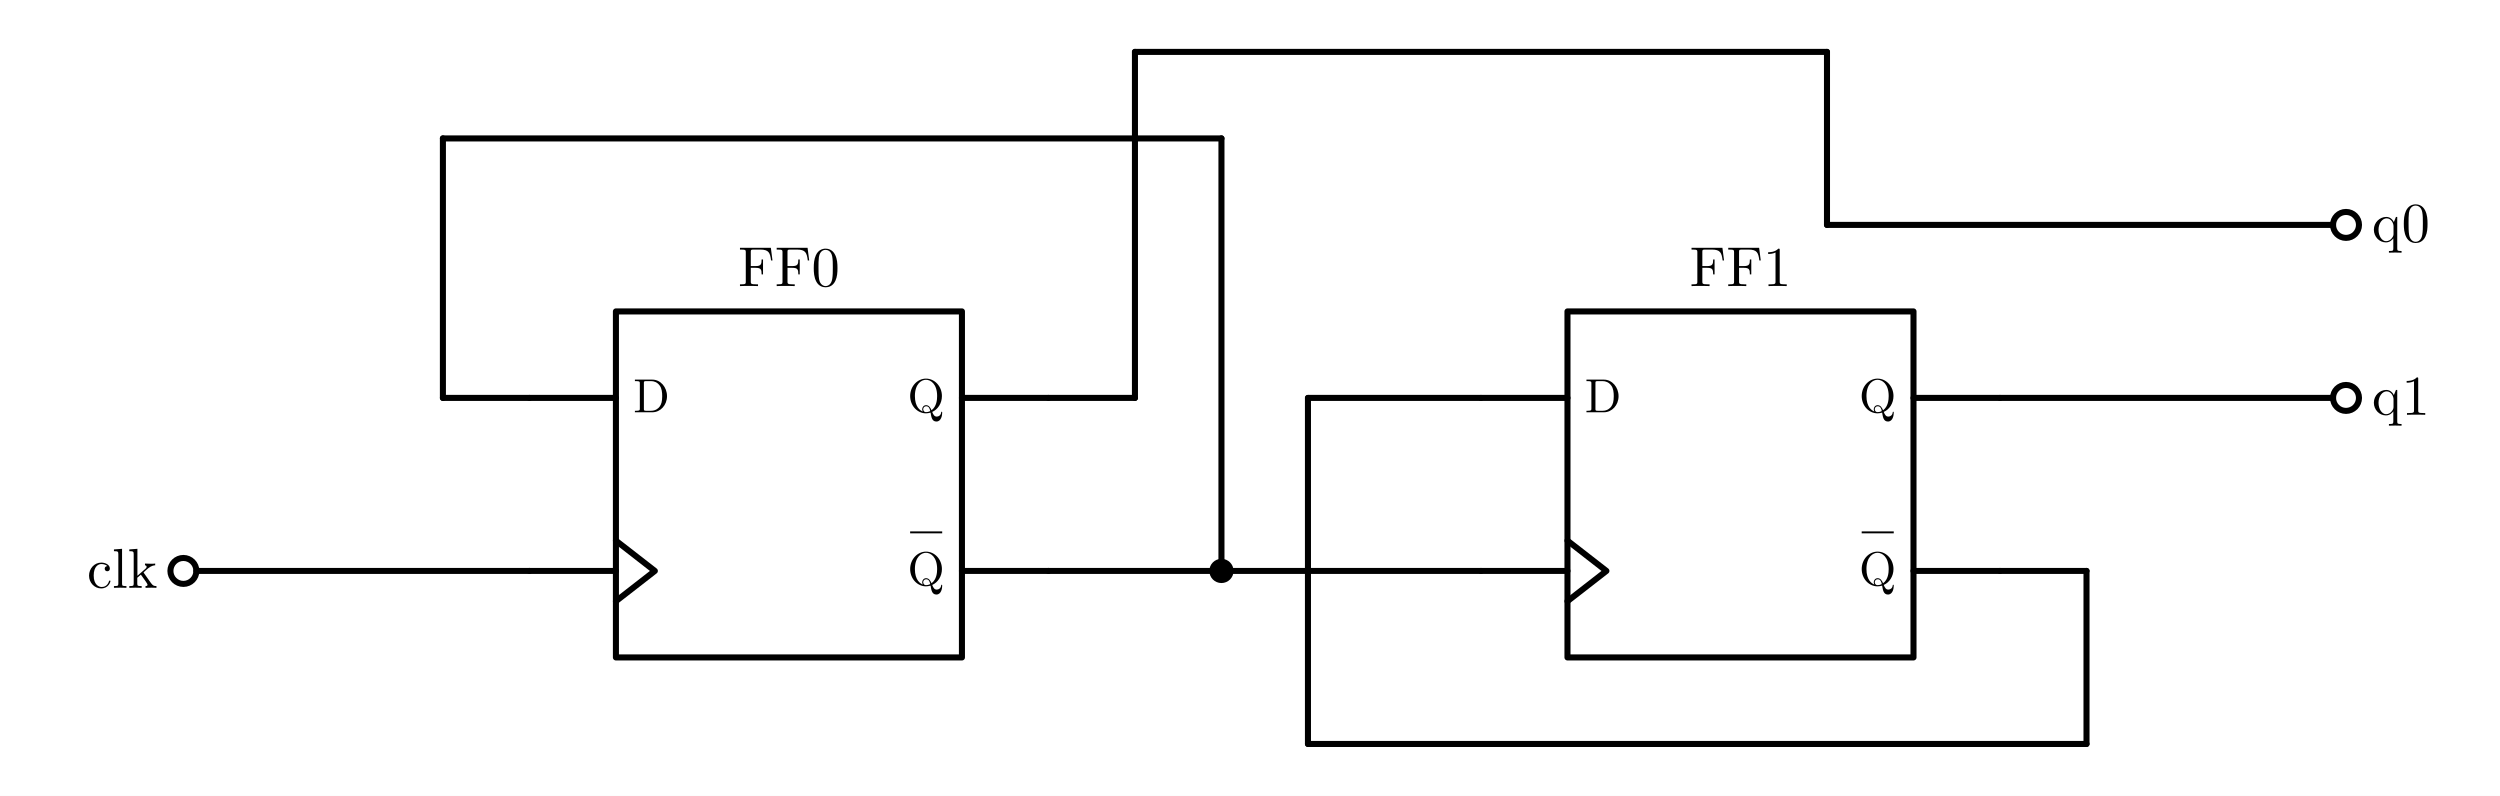
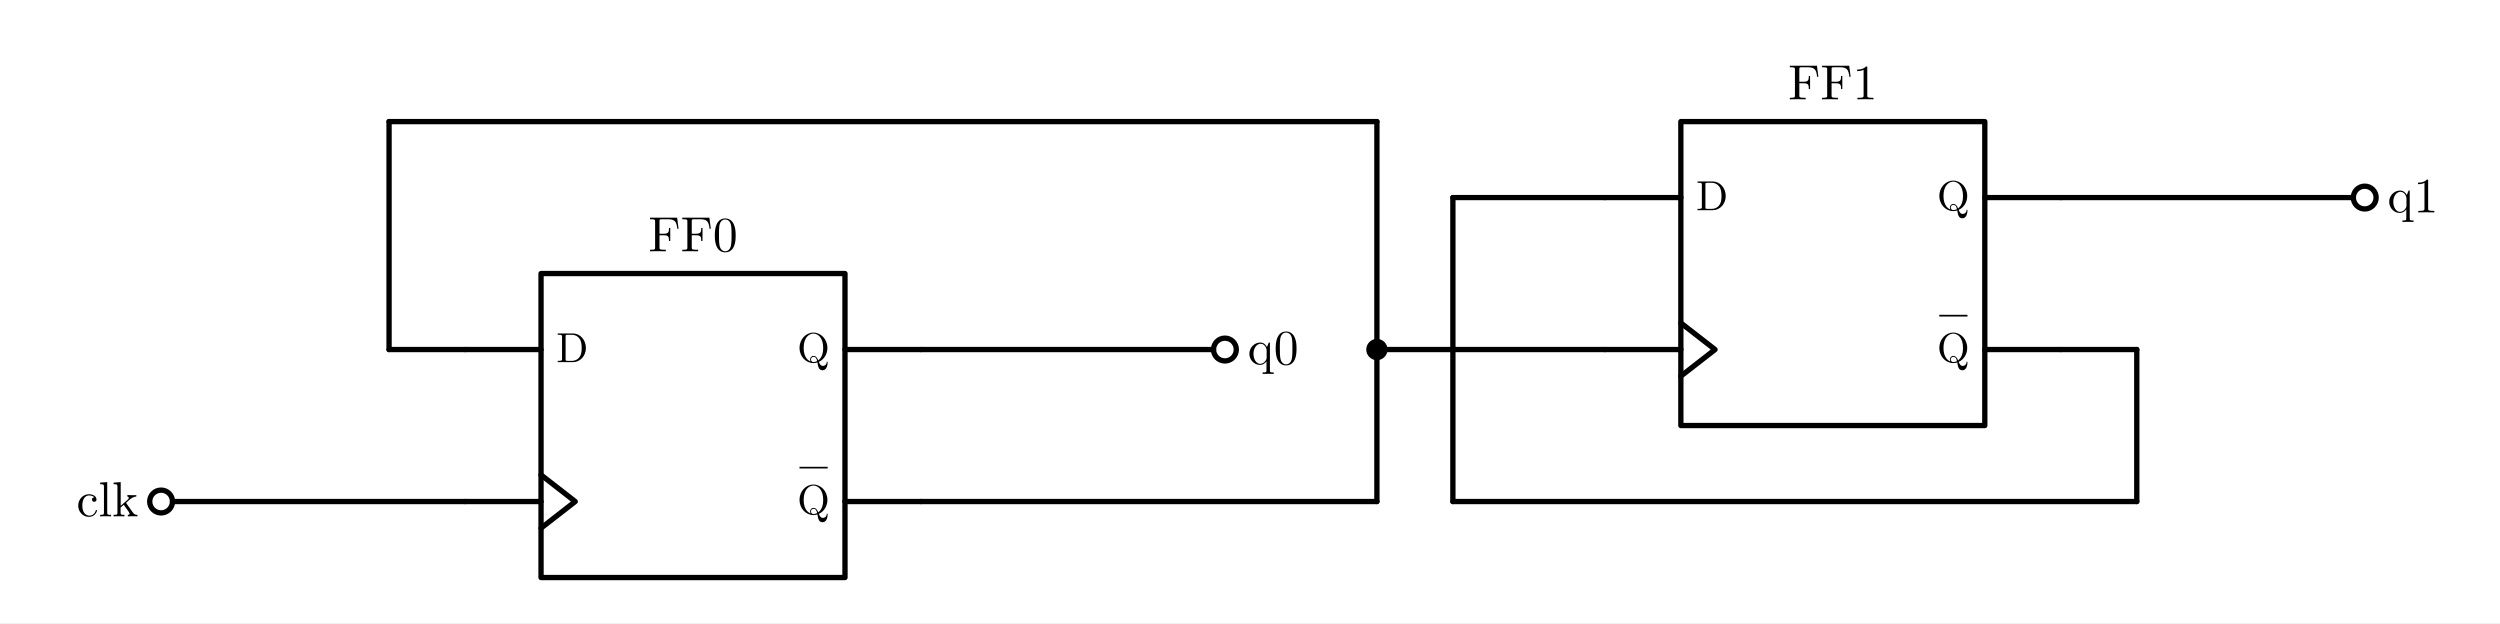
- <svg xmlns="http://www.w3.org/2000/svg" width="578" height="184" viewBox="0 0 578 184" font-family="'Latin Modern Roman', 'CMU Serif', 'Times New Roman', serif" font-size="13">
+ <svg xmlns="http://www.w3.org/2000/svg" width="658" height="164" viewBox="0 0 658 164" font-family="'Latin Modern Roman', 'CMU Serif', 'Times New Roman', serif" font-size="13">
  <rect width="100%" height="100%" fill="white" />
  <g stroke="black" stroke-width="1.4" fill="none" stroke-linecap="round" stroke-linejoin="round">
    <polygon points="142.4,72 222.4,72 222.4,152 142.4,152" />
    <polyline points="122.4,92 142.4,92" />
    <polyline points="122.4,132 142.4,132" />
    <polyline points="142.4,125 151.4,132 142.4,139" />
    <polyline points="222.4,92 242.4,92" />
    <polyline points="222.4,132 242.4,132" />
-     <polygon points="362.4,72 442.4,72 442.4,152 362.4,152" />
-     <polyline points="342.4,92 362.4,92" />
-     <polyline points="342.4,132 362.4,132" />
-     <polyline points="362.4,125 371.4,132 362.4,139" />
-     <polyline points="442.4,92 462.4,92" />
-     <polyline points="442.4,132 462.4,132" />
+     <polygon points="442.4,32 522.4,32 522.4,112 442.4,112" />
+     <polyline points="422.4,52 442.4,52" />
+     <polyline points="422.4,92 442.4,92" />
+     <polyline points="442.4,85 451.4,92 442.4,99" />
+     <polyline points="522.4,52 542.4,52" />
+     <polyline points="522.4,92 542.4,92" />
    <circle cx="42.4" cy="132" r="3" />
-     <circle cx="542.4" cy="52" r="3" />
-     <circle cx="542.4" cy="92" r="3" />
+     <circle cx="322.4" cy="92" r="3" />
+     <circle cx="622.4" cy="52" r="3" />
    <polyline points="45.4,132 122.4,132" />
-     <polyline points="462.4,92 539.4,92" />
-     <polyline points="462.4,132 482.4,132" />
-     <polyline points="302.4,172 482.4,172" />
-     <polyline points="302.4,92 342.4,92" />
-     <polyline points="482.4,132 482.4,172" />
-     <polyline points="302.4,92 302.4,172" />
-     <polyline points="242.4,132 342.4,132" />
-     <polyline points="102.4,32 282.4,32" />
+     <polyline points="242.4,92 319.4,92" />
+     <polyline points="542.4,52 619.4,52" />
+     <polyline points="542.4,92 562.4,92" />
+     <polyline points="382.4,132 562.4,132" />
+     <polyline points="382.4,52 422.4,52" />
+     <polyline points="562.4,92 562.4,132" />
+     <polyline points="382.4,52 382.4,132" />
+     <polyline points="242.4,132 362.4,132" />
+     <polyline points="102.4,32 362.4,32" />
    <polyline points="102.4,92 122.4,92" />
-     <polyline points="282.4,32 282.4,132" />
+     <polyline points="362.4,92 422.4,92" />
+     <polyline points="362.4,32 362.4,132" />
    <polyline points="102.4,32 102.4,92" />
-     <circle cx="282.4" cy="132" r="2.8" fill="black" stroke="none" />
-     <polyline points="422.4,52 539.4,52" />
-     <polyline points="262.4,12 422.4,12" />
-     <polyline points="242.4,92 262.4,92" />
-     <polyline points="422.4,12 422.4,52" />
-     <polyline points="262.4,12 262.4,92" />
+     <circle cx="362.4" cy="92" r="2.8" fill="black" stroke="none" />
  </g>
  <text x="146.4" y="95.315" text-anchor="start" font-size="11.05" fill="black" stroke="none">
    <tspan>D</tspan>
  </text>
  <text x="218.4" y="95.315" text-anchor="end" font-size="11.05" fill="black" stroke="none">
    <tspan>Q</tspan>
  </text>
  <text x="218.4" y="135.315" text-anchor="end" font-size="11.05" fill="black" stroke="none">
    <tspan text-decoration="overline">Q</tspan>
  </text>
  <text x="182.4" y="66.14" text-anchor="middle" fill="black" stroke="none">
    <tspan>FF0</tspan>
  </text>
-   <text x="366.4" y="95.315" text-anchor="start" font-size="11.05" fill="black" stroke="none">
+   <text x="446.4" y="55.315" text-anchor="start" font-size="11.05" fill="black" stroke="none">
    <tspan>D</tspan>
  </text>
-   <text x="438.4" y="95.315" text-anchor="end" font-size="11.05" fill="black" stroke="none">
+   <text x="518.4" y="55.315" text-anchor="end" font-size="11.05" fill="black" stroke="none">
    <tspan>Q</tspan>
  </text>
-   <text x="438.4" y="135.315" text-anchor="end" font-size="11.05" fill="black" stroke="none">
+   <text x="518.4" y="95.315" text-anchor="end" font-size="11.05" fill="black" stroke="none">
    <tspan text-decoration="overline">Q</tspan>
  </text>
-   <text x="402.4" y="66.14" text-anchor="middle" fill="black" stroke="none">
+   <text x="482.4" y="26.14" text-anchor="middle" fill="black" stroke="none">
    <tspan>FF1</tspan>
  </text>
  <text x="36.4" y="135.9" text-anchor="end" fill="black" stroke="none">
    <tspan>clk</tspan>
  </text>
-   <text x="548.4" y="55.9" text-anchor="start" fill="black" stroke="none">
+   <text x="328.4" y="95.9" text-anchor="start" fill="black" stroke="none">
    <tspan>q0</tspan>
  </text>
-   <text x="548.4" y="95.9" text-anchor="start" fill="black" stroke="none">
+   <text x="628.4" y="55.9" text-anchor="start" fill="black" stroke="none">
    <tspan>q1</tspan>
  </text>
</svg>
